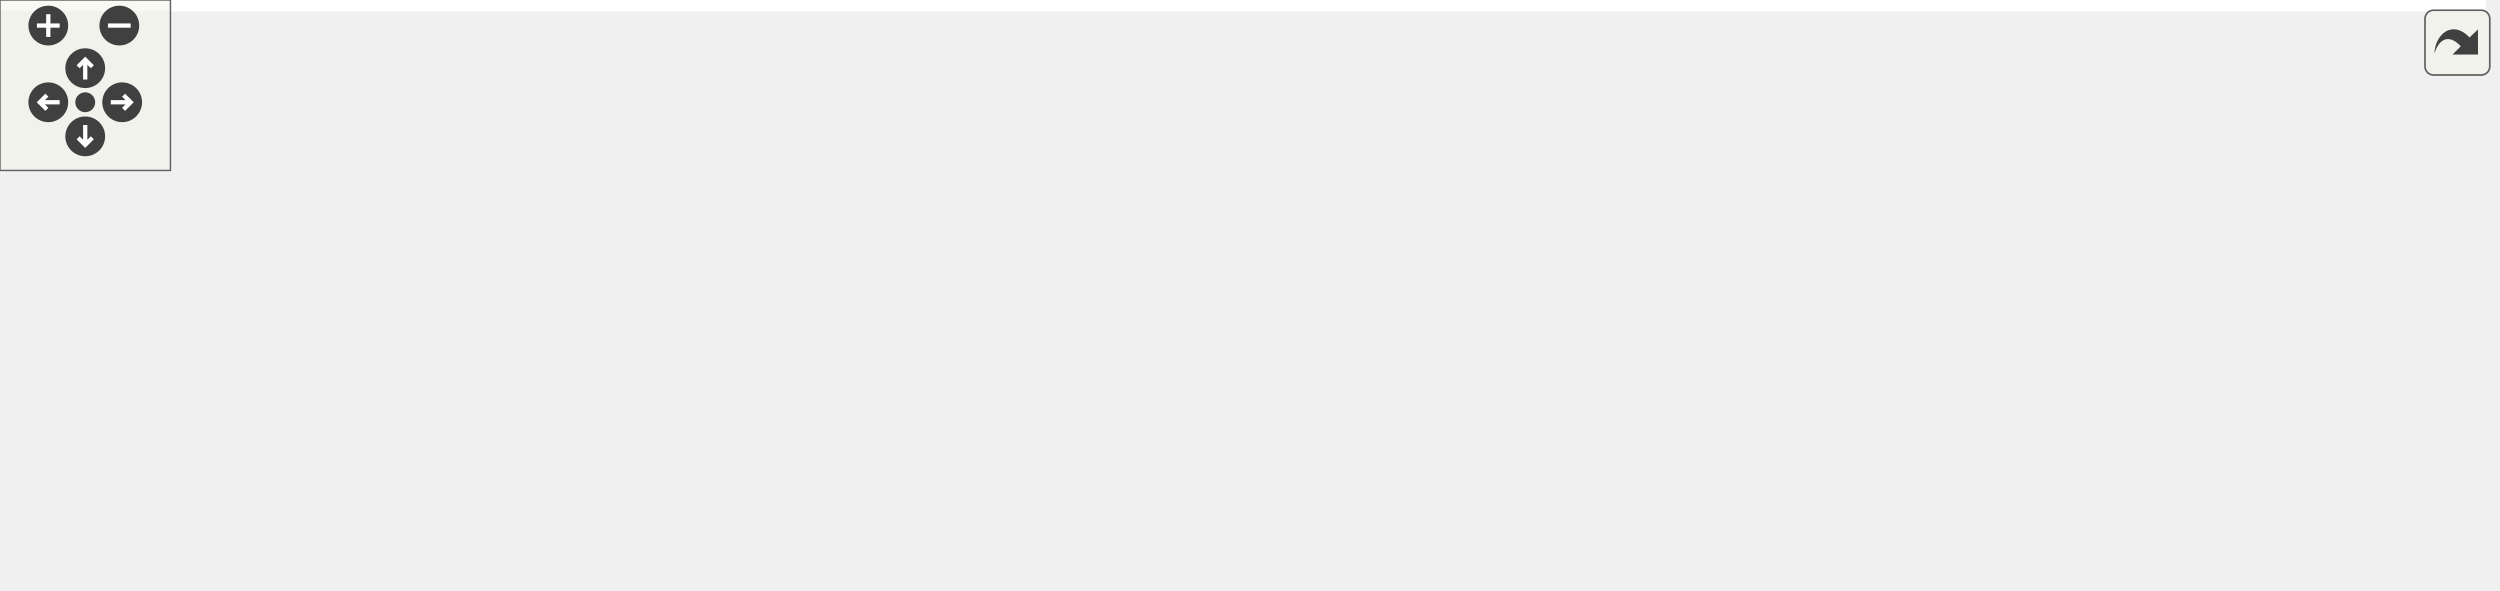
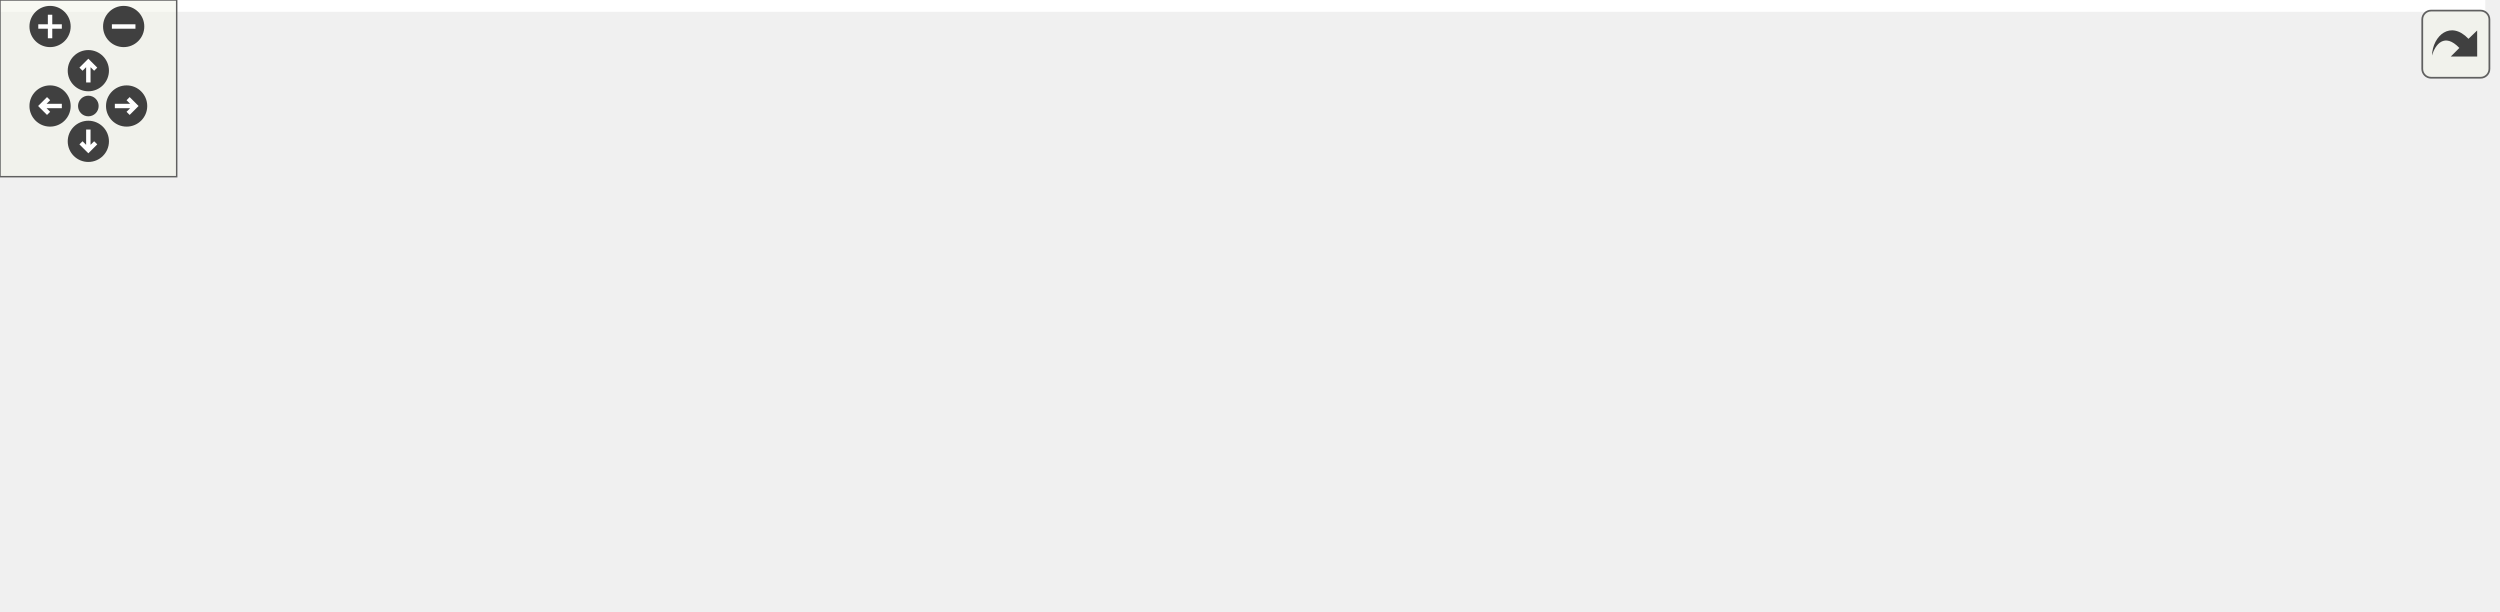
<svg xmlns="http://www.w3.org/2000/svg" xmlns:xlink="http://www.w3.org/1999/xlink" id="main" version="1.1" xml:space="preserve">
  <style type="text/css">
.edge:hover path { stroke: red; }
.edge:hover polygon { stroke: red; fill: red; }
</style>
  <defs>
    <circle id="rim" cx="0" cy="0" r="7" />
    <circle id="rim2" cx="0" cy="0" r="3.5" />
    <g id="zoomPlus">
      <use xlink:href="#rim" fill="#404040">
        <set attributeName="fill" to="#808080" begin="zoomplus.mouseover" end="zoomplus.mouseout" />
      </use>
      <path d="M-4,0h8M0,-4v8" fill="none" stroke="white" stroke-width="1.5" pointer-events="none" />
    </g>
    <g id="zoomMin">
      <use xlink:href="#rim" fill="#404040">
        <set attributeName="fill" to="#808080" begin="zoomminus.mouseover" end="zoomminus.mouseout" />
      </use>
      <path d="M-4,0h8" fill="none" stroke="white" stroke-width="1.5" pointer-events="none" />
    </g>
    <g id="dirArrow">
      <path fill="none" stroke="white" stroke-width="1.5" d="M0,-3.0v7 M-2.5,-0.5L0,-3.0L2.5,-0.5" />
    </g>
    <g id="resetDef">
      <use xlink:href="#rim2" fill="#404040">
        <set attributeName="fill" to="#808080" begin="reset.mouseover" end="reset.mouseout" />
      </use>
    </g>
  </defs>
  <svg id="graph" class="graph">
    <g id="viewport">
-       <polygon fill="#ffffff" stroke="transparent" points="-4,4 -4,-147 875,-147 875,4 -4,4" />
+       <polygon fill="#ffffff" stroke="transparent" points="-4,4 -4,-147 844,-147 844,4 -4,4" />
      <g id="node1" class="node">
        <g id="a_node1">
          <a xlink:title=" ">
            <polygon fill="#bfbfbf" stroke="#000000" points="89,-112.5 89,-142.5 211,-142.5 211,-112.5 89,-112.5" />
            <text text-anchor="start" x="97" y="-130.5" font-family="Helvetica,sans-Serif" font-size="10.00" fill="#000000">test/src/test_csv_reader</text>
            <text text-anchor="middle" x="150" y="-119.5" font-family="Helvetica,sans-Serif" font-size="10.00" fill="#000000">_ifstream.cpp</text>
          </a>
        </g>
      </g>
      <g id="node2" class="node">
        <g id="a_node2">
          <a xlink:title=" ">
            <polygon fill="#ffffff" stroke="#bfbfbf" points="0,-.5 0,-19.5 50,-19.5 50,-.5 0,-.5" />
            <text text-anchor="middle" x="25" y="-7.5" font-family="Helvetica,sans-Serif" font-size="10.00" fill="#000000">fstream</text>
          </a>
        </g>
      </g>
      <g id="edge1" class="edge">
        <path fill="none" stroke="#191970" d="M133.914,-112.379C110.455,-90.327 67.008,-49.487 42.679,-26.618" />
        <polygon fill="#191970" stroke="#191970" points="44.901,-23.904 35.218,-19.605 40.107,-29.004 44.901,-23.904" />
      </g>
      <g id="node3" class="node">
        <g id="a_node3">
          <a xlink:title=" ">
            <polygon fill="#ffffff" stroke="#bfbfbf" points="68.5,-.5 68.5,-19.5 109.5,-19.5 109.5,-.5 68.5,-.5" />
            <text text-anchor="middle" x="89" y="-7.5" font-family="Helvetica,sans-Serif" font-size="10.00" fill="#000000">string</text>
          </a>
        </g>
      </g>
      <g id="edge2" class="edge">
        <path fill="none" stroke="#191970" d="M142.025,-112.139C130.885,-90.681 110.687,-51.774 98.693,-28.67" />
        <polygon fill="#191970" stroke="#191970" points="101.677,-26.822 93.963,-19.559 95.464,-30.047 101.677,-26.822" />
      </g>
      <g id="node4" class="node">
        <g id="a_node4">
          <a xlink:title=" ">
            <polygon fill="#ffffff" stroke="#bfbfbf" points="128,-.5 128,-19.5 172,-19.5 172,-.5 128,-.5" />
            <text text-anchor="middle" x="150" y="-7.5" font-family="Helvetica,sans-Serif" font-size="10.00" fill="#000000">vector</text>
          </a>
        </g>
      </g>
      <g id="edge3" class="edge">
        <path fill="none" stroke="#191970" d="M150,-112.139C150,-90.969 150,-52.817 150,-29.611" />
        <polygon fill="#191970" stroke="#191970" points="153.5,-29.559 150,-19.559 146.5,-29.559 153.5,-29.559" />
      </g>
      <g id="node5" class="node">
        <g id="a_node5">
          <a xlink:href="csv__io_8hpp.html" target="_top" xlink:title=" ">
            <polygon fill="#ffffff" stroke="#000000" points="319,-56.5 319,-75.5 383,-75.5 383,-56.5 319,-56.5" />
            <text text-anchor="middle" x="351" y="-63.5" font-family="Helvetica,sans-Serif" font-size="10.00" fill="#000000">csv_io.hpp</text>
          </a>
        </g>
      </g>
      <g id="edge4" class="edge">
        <path fill="none" stroke="#191970" d="M199.17,-112.455C233.149,-102.059 277.828,-88.388 309.909,-78.573" />
        <polygon fill="#191970" stroke="#191970" points="311.314,-81.803 319.852,-75.53 309.266,-75.109 311.314,-81.803" />
      </g>
      <g id="node16" class="node">
        <g id="a_node16">
          <a xlink:title=" ">
            <polygon fill="#ffffff" stroke="#bfbfbf" points="401.5,-56.5 401.5,-75.5 472.5,-75.5 472.5,-56.5 401.5,-56.5" />
            <text text-anchor="middle" x="437" y="-63.5" font-family="Helvetica,sans-Serif" font-size="10.00" fill="#000000">gtest/gtest.h</text>
          </a>
        </g>
      </g>
      <g id="edge18" class="edge">
        <path fill="none" stroke="#191970" d="M211.2,-114.635C257.85,-104.792 323.959,-90.765 391.216,-76.157" />
        <polygon fill="#191970" stroke="#191970" points="392.117,-79.543 401.145,-73.998 390.63,-72.703 392.117,-79.543" />
      </g>
      <g id="edge8" class="edge">
        <path fill="none" stroke="#191970" d="M318.768,-62.312C266.42,-56.023 159.558,-41.941 60.068,-20.011" />
        <polygon fill="#191970" stroke="#191970" points="60.679,-16.561 50.156,-17.794 59.151,-23.392 60.679,-16.561" />
      </g>
-       <g id="edge14" class="edge">
+       <g id="edge15" class="edge">
        <path fill="none" stroke="#191970" d="M318.81,-60.937C275.593,-53.854 196.307,-39.859 119.405,-19.833" />
        <polygon fill="#191970" stroke="#191970" points="120.116,-16.401 109.554,-17.23 118.328,-23.169 120.116,-16.401" />
      </g>
      <g id="edge17" class="edge">
        <path fill="none" stroke="#191970" d="M318.913,-57.806C286.646,-49.459 235.254,-35.874 182.227,-20.273" />
        <polygon fill="#191970" stroke="#191970" points="182.894,-16.821 172.311,-17.338 180.906,-23.533 182.894,-16.821" />
      </g>
      <g id="node6" class="node">
        <g id="a_node6">
          <a xlink:title=" ">
            <polygon fill="#ffffff" stroke="#bfbfbf" points="252,-.5 252,-19.5 308,-19.5 308,-.5 252,-.5" />
            <text text-anchor="middle" x="280" y="-7.5" font-family="Helvetica,sans-Serif" font-size="10.00" fill="#000000">algorithm</text>
          </a>
        </g>
      </g>
      <g id="edge5" class="edge">
        <path fill="none" stroke="#191970" d="M338.633,-56.245C328.045,-47.894 312.594,-35.708 300.211,-25.941" />
        <polygon fill="#191970" stroke="#191970" points="302.245,-23.087 292.226,-19.643 297.91,-28.584 302.245,-23.087" />
      </g>
      <g id="node7" class="node">
        <g id="a_node7">
          <a xlink:title=" ">
            <polygon fill="#ffffff" stroke="#bfbfbf" points="326.5,-.5 326.5,-19.5 375.5,-19.5 375.5,-.5 326.5,-.5" />
            <text text-anchor="middle" x="351" y="-7.5" font-family="Helvetica,sans-Serif" font-size="10.00" fill="#000000">cassert</text>
          </a>
        </g>
      </g>
      <g id="edge6" class="edge">
        <path fill="none" stroke="#191970" d="M351,-56.245C351,-48.938 351,-38.694 351,-29.705" />
        <polygon fill="#191970" stroke="#191970" points="354.5,-29.643 351,-19.643 347.5,-29.643 354.5,-29.643" />
      </g>
      <g id="node8" class="node">
        <g id="a_node8">
          <a xlink:title=" ">
            <polygon fill="#ffffff" stroke="#bfbfbf" points="393.5,-.5 393.5,-19.5 452.5,-19.5 452.5,-.5 393.5,-.5" />
            <text text-anchor="middle" x="423" y="-7.5" font-family="Helvetica,sans-Serif" font-size="10.00" fill="#000000">exception</text>
          </a>
        </g>
      </g>
      <g id="edge7" class="edge">
        <path fill="none" stroke="#191970" d="M363.541,-56.245C374.279,-47.894 389.947,-35.708 402.505,-25.941" />
        <polygon fill="#191970" stroke="#191970" points="404.858,-28.545 410.602,-19.643 400.56,-23.019 404.858,-28.545" />
      </g>
      <g id="node9" class="node">
        <g id="a_node9">
          <a xlink:title=" ">
            <polygon fill="#ffffff" stroke="#bfbfbf" points="470.5,-.5 470.5,-19.5 529.5,-19.5 529.5,-.5 470.5,-.5" />
            <text text-anchor="middle" x="500" y="-7.5" font-family="Helvetica,sans-Serif" font-size="10.00" fill="#000000">functional</text>
          </a>
        </g>
      </g>
      <g id="edge9" class="edge">
        <path fill="none" stroke="#191970" d="M376.614,-56.373C401.069,-47.182 438.105,-33.262 465.221,-23.071" />
        <polygon fill="#191970" stroke="#191970" points="466.591,-26.296 474.72,-19.501 464.128,-19.743 466.591,-26.296" />
      </g>
      <g id="node10" class="node">
        <g id="a_node10">
          <a xlink:title=" ">
            <polygon fill="#ffffff" stroke="#bfbfbf" points="548,-.5 548,-19.5 602,-19.5 602,-.5 548,-.5" />
            <text text-anchor="middle" x="575" y="-7.5" font-family="Helvetica,sans-Serif" font-size="10.00" fill="#000000">iostream</text>
          </a>
        </g>
      </g>
      <g id="edge10" class="edge">
        <path fill="none" stroke="#191970" d="M383.134,-58.265C425.124,-48.137 497.291,-30.657 538.206,-20.14" />
        <polygon fill="#191970" stroke="#191970" points="539.097,-23.525 547.898,-17.625 537.339,-16.75 539.097,-23.525" />
      </g>
      <g id="node11" class="node">
        <g id="a_node11">
          <a xlink:title=" ">
            <polygon fill="#ffffff" stroke="#bfbfbf" points="620.5,-.5 620.5,-19.5 669.5,-19.5 669.5,-.5 620.5,-.5" />
            <text text-anchor="middle" x="645" y="-7.5" font-family="Helvetica,sans-Serif" font-size="10.00" fill="#000000">istream</text>
          </a>
        </g>
      </g>
      <g id="edge11" class="edge">
        <path fill="none" stroke="#191970" d="M383.053,-58.124C386.404,-57.374 389.767,-56.651 393,-56 486.166,-37.24 513.522,-41.581 610.306,-19.924" />
        <polygon fill="#191970" stroke="#191970" points="611.235,-23.302 620.21,-17.672 609.683,-16.476 611.235,-23.302" />
      </g>
      <g id="node12" class="node">
        <g id="a_node12">
          <a xlink:title=" ">
            <polygon fill="#ffffff" stroke="#bfbfbf" points="687.5,-.5 687.5,-19.5 716.5,-19.5 716.5,-.5 687.5,-.5" />
            <text text-anchor="middle" x="702" y="-7.5" font-family="Helvetica,sans-Serif" font-size="10.00" fill="#000000">list</text>
          </a>
        </g>
      </g>
      <g id="edge12" class="edge">
        <path fill="none" stroke="#191970" d="M383.028,-57.996C386.385,-57.27 389.755,-56.589 393,-56 515.856,-33.71 553.542,-52.859 677.28,-19.879" />
        <polygon fill="#191970" stroke="#191970" points="678.402,-23.201 687.129,-17.194 676.56,-16.448 678.402,-23.201" />
      </g>
      <g id="node13" class="node">
        <g id="a_node13">
          <a xlink:title=" ">
-             <polygon fill="#ffffff" stroke="#bfbfbf" points="735,-.5 735,-19.5 787,-19.5 787,-.5 735,-.5" />
-             <text text-anchor="middle" x="761" y="-7.5" font-family="Helvetica,sans-Serif" font-size="10.00" fill="#000000">memory</text>
+             <polygon fill="#ffffff" stroke="#bfbfbf" points="734.5,-.5 734.5,-19.5 769.5,-19.5 769.5,-.5 734.5,-.5" />
+             <text text-anchor="middle" x="752" y="-7.5" font-family="Helvetica,sans-Serif" font-size="10.00" fill="#000000">map</text>
          </a>
        </g>
      </g>
      <g id="edge13" class="edge">
-         <path fill="none" stroke="#191970" d="M383.018,-57.937C386.376,-57.223 389.75,-56.56 393,-56 536.547,-31.253 578.125,-47.805 724.92,-19.924" />
-         <polygon fill="#191970" stroke="#191970" points="725.591,-23.359 734.744,-18.022 724.261,-16.486 725.591,-23.359" />
+         <path fill="none" stroke="#191970" d="M383.018,-57.937C386.376,-57.223 389.75,-56.56 393,-56 536.403,-31.278 579.391,-53.947 724.15,-19.944" />
+         <polygon fill="#191970" stroke="#191970" points="725.385,-23.247 734.292,-17.509 723.751,-16.44 725.385,-23.247" />
      </g>
      <g id="node14" class="node">
        <g id="a_node14">
          <a xlink:title=" ">
-             <polygon fill="#ffffff" stroke="#bfbfbf" points="805,-.5 805,-19.5 871,-19.5 871,-.5 805,-.5" />
-             <text text-anchor="middle" x="838" y="-7.5" font-family="Helvetica,sans-Serif" font-size="10.00" fill="#000000">string_view</text>
-           </a>
-         </g>
-       </g>
-       <g id="edge15" class="edge">
-         <path fill="none" stroke="#191970" d="M383.007,-57.875C386.368,-57.173 389.745,-56.53 393,-56 567.28,-27.621 616.736,-48.13 794.664,-20.011" />
-         <polygon fill="#191970" stroke="#191970" points="795.301,-23.453 804.617,-18.409 794.188,-16.542 795.301,-23.453" />
+             <polygon fill="#ffffff" stroke="#bfbfbf" points="788,-.5 788,-19.5 840,-19.5 840,-.5 788,-.5" />
+             <text text-anchor="middle" x="814" y="-7.5" font-family="Helvetica,sans-Serif" font-size="10.00" fill="#000000">memory</text>
+           </a>
+         </g>
+       </g>
+       <g id="edge14" class="edge">
+         <path fill="none" stroke="#191970" d="M383.009,-57.888C386.37,-57.184 389.746,-56.536 393,-56 559.768,-28.51 607.839,-50.915 777.719,-19.93" />
+         <polygon fill="#191970" stroke="#191970" points="778.56,-23.334 787.752,-18.064 777.28,-16.451 778.56,-23.334" />
      </g>
      <g id="node15" class="node">
        <g id="a_node15">
          <a xlink:title=" ">
            <polygon fill="#ffffff" stroke="#bfbfbf" points="190,-.5 190,-19.5 234,-19.5 234,-.5 190,-.5" />
            <text text-anchor="middle" x="212" y="-7.5" font-family="Helvetica,sans-Serif" font-size="10.00" fill="#000000">thread</text>
          </a>
        </g>
      </g>
      <g id="edge16" class="edge">
        <path fill="none" stroke="#191970" d="M327.105,-56.373C304.081,-47.097 269.1,-33.005 243.745,-22.79" />
        <polygon fill="#191970" stroke="#191970" points="244.791,-19.437 234.208,-18.947 242.175,-25.93 244.791,-19.437" />
      </g>
    </g>
  </svg>
  <g id="navigator" transform="translate(0 0)" fill="#404254">
    <rect fill="#f2f5e9" fill-opacity="0.5" stroke="#606060" stroke-width=".5" x="0" y="0" width="60" height="60" />
    <use id="zoomplus" xlink:href="#zoomPlus" x="17" y="9" />
    <use id="zoomminus" xlink:href="#zoomMin" x="42" y="9" />
    <use id="reset" xlink:href="#resetDef" x="30" y="36" />
    <g id="arrowUp" xlink:href="#dirArrow" transform="translate(30 24)">
      <use xlink:href="#rim" fill="#404040">
        <set attributeName="fill" to="#808080" begin="arrowUp.mouseover" end="arrowUp.mouseout" />
      </use>
      <path fill="none" stroke="white" stroke-width="1.5" d="M0,-3.0v7 M-2.5,-0.5L0,-3.0L2.5,-0.5" />
    </g>
    <g id="arrowRight" xlink:href="#dirArrow" transform="rotate(90) translate(36 -43)">
      <use xlink:href="#rim" fill="#404040">
        <set attributeName="fill" to="#808080" begin="arrowRight.mouseover" end="arrowRight.mouseout" />
      </use>
      <path fill="none" stroke="white" stroke-width="1.5" d="M0,-3.0v7 M-2.5,-0.5L0,-3.0L2.5,-0.5" />
    </g>
    <g id="arrowDown" xlink:href="#dirArrow" transform="rotate(180) translate(-30 -48)">
      <use xlink:href="#rim" fill="#404040">
        <set attributeName="fill" to="#808080" begin="arrowDown.mouseover" end="arrowDown.mouseout" />
      </use>
      <path fill="none" stroke="white" stroke-width="1.5" d="M0,-3.0v7 M-2.5,-0.5L0,-3.0L2.5,-0.5" />
    </g>
    <g id="arrowLeft" xlink:href="#dirArrow" transform="rotate(270) translate(-36 17)">
      <use xlink:href="#rim" fill="#404040">
        <set attributeName="fill" to="#808080" begin="arrowLeft.mouseover" end="arrowLeft.mouseout" />
      </use>
      <path fill="none" stroke="white" stroke-width="1.5" d="M0,-3.0v7 M-2.5,-0.5L0,-3.0L2.5,-0.5" />
    </g>
  </g>
  <svg viewBox="0 0 15 15" width="100%" height="30px" preserveAspectRatio="xMaxYMin meet">
    <g id="arrow_out" transform="scale(0.3 0.3)">
      <a xlink:href="test__csv__reader__ifstream_8cpp__incl_org.svg" target="_base">
        <rect id="button" ry="5" rx="5" y="6" x="6" height="38" width="38" fill="#f2f5e9" fill-opacity="0.5" stroke="#606060" stroke-width="1.0" />
        <path id="arrow" d="M 11.5,31.437 C 11.94,20.098 22.043,11.323 32.159,21.979 L 37.069,17.246 C 37.069,17.246 37.088,32 37.088,32 L 22.16,31.978 C 22.16,31.978 26.998,27.14 26.998,27.14 C 18.529,18.264 13.292,25.23 11.5,31.437 z" style="fill:#404040;" />
      </a>
    </g>
  </svg>
</svg>
